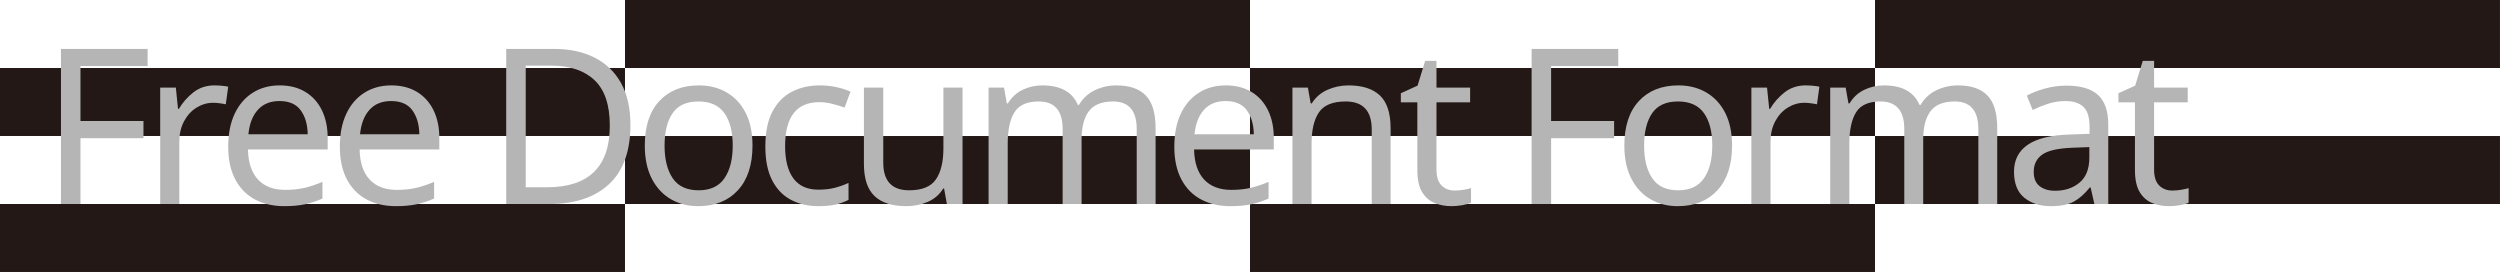
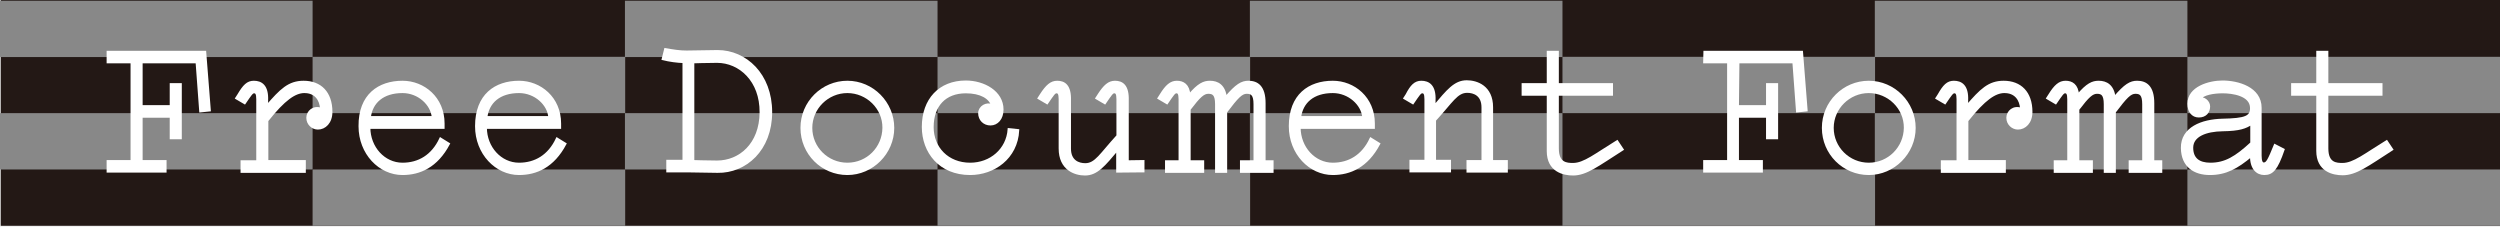
- <svg xmlns="http://www.w3.org/2000/svg" id="_레이어_2" viewBox="0 0 920.85 100.18">
-   <defs>
-     <style>.cls-1{fill:#b5b5b6;font-family:Compagnon-Roman, Compagnon;font-size:80px;letter-spacing:-.05em;}.cls-2{fill:#fff;}.cls-3{fill:#231815;}</style>
-   </defs>
-   <g id="_레이어_1-2">
-     <rect class="cls-3" x="0" width="920.84" height="100.18" />
+ <svg xmlns="http://www.w3.org/2000/svg" version="1.1" id="_레이어_2" x="0px" y="0px" viewBox="0 0 1034.1 93.8" style="enable-background:new 0 0 1034.1 93.8;" xml:space="preserve">
+   <style type="text/css">
+ 	.st0{fill:#231815;}
+ 	.st1{fill:#888888;}
+ 	.st2{fill:#FFFFFF;stroke:#FFFFFF;stroke-miterlimit:10;}
+ </style>
+   <g>
+     <rect x="0.3" class="st0" width="1034" height="93.4" />
    <g>
      <g>
-         <rect class="cls-2" y="50.09" width="230.21" height="25.05" />
-         <rect class="cls-2" x="230.21" y="75.14" width="230.21" height="25.05" />
+         <rect y="46.8" class="st1" width="129.3" height="23.3" />
+         <rect x="129.3" y="70.1" class="st1" width="129.3" height="23.3" />
      </g>
      <g>
-         <rect class="cls-2" x="460.43" y="50.09" width="230.21" height="25.05" />
-         <rect class="cls-2" x="690.64" y="75.14" width="230.21" height="25.05" />
+         <rect x="258.5" y="46.8" class="st1" width="129.3" height="23.3" />
+         <rect x="387.8" y="70.1" class="st1" width="129.3" height="23.3" />
      </g>
      <g>
-         <rect class="cls-2" width="230.21" height="25.05" />
-         <rect class="cls-2" x="230.21" y="25.05" width="230.21" height="25.05" />
+         <rect y="0.3" class="st1" width="129.3" height="23.3" />
+         <rect x="129.3" y="23.5" class="st1" width="129.3" height="23.3" />
      </g>
      <g>
-         <rect class="cls-2" x="460.43" width="230.21" height="25.05" />
-         <rect class="cls-2" x="690.64" y="25.05" width="230.21" height="25.05" />
+         <rect x="258.5" y="0.3" class="st1" width="129.3" height="23.3" />
+         <rect x="387.8" y="23.5" class="st1" width="129.3" height="23.3" />
      </g>
    </g>
-     <text class="cls-1" transform="translate(14.69 75.14)">
-       <tspan x="0" y="0">Free Document Format</tspan>
-     </text>
+     <g>
+       <g>
+         <rect x="517" y="46.8" class="st1" width="129.3" height="23.3" />
+         <rect x="646.3" y="70.1" class="st1" width="129.3" height="23.3" />
+       </g>
+       <g>
+         <rect x="775.5" y="46.8" class="st1" width="129.3" height="23.3" />
+         <rect x="904.8" y="70.1" class="st1" width="129.3" height="23.3" />
+       </g>
+       <g>
+         <rect x="517" y="0.3" class="st1" width="129.3" height="23.3" />
+         <rect x="646.3" y="23.5" class="st1" width="129.3" height="23.3" />
+       </g>
+       <g>
+         <rect x="775.5" y="0.3" class="st1" width="129.3" height="23.3" />
+         <rect x="904.8" y="23.5" class="st1" width="129.3" height="23.3" />
+       </g>
+     </g>
+     <g>
+       <path class="st2" d="M44.6,21.5h40.2l1.9,24.1L82.9,46l-1.5-20.3H58.5V44h12.2v-9.1h4v22.2h-4v-8.9H58.5v18.5h9.9v4.2H44.6v-4.2    h9.9v-41h-9.9C44.6,25.7,44.6,21.5,44.6,21.5z" />
+       <path class="st2" d="M105,33.9c2.9,0,5.7,1.5,5.4,7.7v2.3c5.8-6.7,9.1-10,15.2-10c6.9,0,11.4,4.4,11.4,12.4c0,4.4-2.7,6.8-5.5,6.8    c-2.2,0-4.3-1.8-4.3-4.4c0-2.5,2.5-4.8,5.7-3.6c-0.2-3.9-2.4-7.2-7.2-7.1c-3.7,0.1-8.1,2.9-15.2,11.9v16.8h15.5V71H100v-4.2h6.5    V41c0-2.3-0.5-2.9-1.4-2.9s-1.5,1-3.9,4.5l-3.4-2l0.9-1.4C100.9,35.5,102.4,33.9,105,33.9z" />
+       <path class="st2" d="M166.5,33.9c8.7,0,16.9,6.6,16.9,17.2v1.7h-30.7c0,8.2,6.1,15,13.8,15c6.7,0,12.4-3.3,15.7-10.4l3.4,2.1    c-5,9.4-12,12.4-19.1,12.4c-9.4,0-17.7-8.4-17.7-19.7C148.7,39.3,156.8,33.9,166.5,33.9z M166.5,38c-8.1,0-12.8,4.2-13.6,10.5    h26.2C178.6,43.1,173.2,38,166.5,38z" />
+       <path class="st2" d="M214.7,33.9c8.7,0,16.9,6.6,16.9,17.2v1.7h-30.7c0,8.2,6.1,15,13.8,15c6.7,0,12.4-3.3,15.7-10.4l3.4,2.1    c-5,9.4-12,12.4-19.1,12.4c-9.4,0-17.7-8.4-17.7-19.7C197,39.3,205,33.9,214.7,33.9z M214.7,38c-8.1,0-12.8,4.2-13.6,10.5h26.2    C226.9,43.1,221.4,38,214.7,38z" />
+       <path class="st2" d="M274.2,24.4l1-4c3.4,0.6,5.9,1,8.8,1c3.6,0,9.2-0.2,12.8-0.2c11.6,0,22.1,9.6,22.1,25.2s-10.6,24.8-22.1,24.6    l-12.6-0.2h-8.1v-4.2h6.7V25.6C280.1,25.5,277,25.1,274.2,24.4z M296.6,66.9c9.4,0,18-7.2,18.1-20.4c0.1-13.2-8.7-21-18.1-21    c-4.1,0-9.9,0.2-9.9,0.2v41C286.7,66.7,292.7,66.9,296.6,66.9z" />
+       <path class="st2" d="M331.6,52.9c0-10.6,8.6-19,18.9-19c10.4,0,18.9,8.6,18.9,19s-8.6,19-18.9,19    C340.1,71.9,331.6,63.5,331.6,52.9z M365.5,52.9c0.1-8.2-6.8-14.9-15-14.9s-15,6.7-15,14.9s6.7,14.9,15,14.9    C358.9,67.8,365.4,61.1,365.5,52.9z" />
+       <path class="st2" d="M417.3,53.5l3.8,0.4c-0.6,11.5-10.1,18-19.8,18c-12.6,0-19.5-9.1-19.5-19.4c0-11.3,6.9-18.7,17.7-18.7    c7.4,0,15.1,4.2,15.1,11.5c0,3.8-2.2,6.1-4.9,6.1c-2.6,0-4.6-1.9-4.6-4.6c0-2.5,3-4.4,5.4-3.1c-1-3.3-4.8-5.6-11-5.6    c-8.6,0-13.8,5.5-13.8,14.5c0,8.6,6.3,15.2,15.6,15.2C409.8,67.8,416.7,61.9,417.3,53.5z" />
+       <path class="st2" d="M472.7,70.8l-10.5,0.1v-9.1c-5.5,6.5-8.5,10.3-13.4,10.3c-4.1,0-10.4-2.1-10.4-10.7V41c0-2.3-0.5-2.9-1.4-2.9    s-1.5,1-3.9,4.5l-3.4-2l0.9-1.4c2.4-3.7,4.2-5.3,6.7-5.3c2.9,0,5.4,1.5,5.2,7.7v19.9c0,5.2,3.6,6.5,6.4,6.5    c4.4,0,6.4-4.2,13.4-11.8V41c0-2.3-0.5-2.9-1.4-2.9c-0.9,0-1.5,1-3.9,4.5l-3.4-2l0.9-1.4c2.4-3.7,4.2-5.3,6.7-5.3    c2.9,0,5.4,1.5,5.2,7.7v25.2l6.5-0.1v4.1C472.9,70.8,472.7,70.8,472.7,70.8z" />
+       <path class="st2" d="M486.8,33.9c2.5,0,4.8,1.2,5.1,5.5c3.9-4.6,6.1-5.5,8.6-5.5c3.1,0,5.9,1.5,6.5,6.5c4.5-5.3,6.7-6.5,9.4-6.5    c3.6,0,6.6,1.9,6.6,8.8v24.1h3.3v4.2h-12.9v-4.2h5.6V43.1c0-4-1.2-4.8-3.3-4.8c-2.2,0-3.9,1.8-8.6,8V71h-4V43.1    c0-4-1.2-4.8-3.3-4.8c-2,0-3.7,1.5-7.8,6.9v21.6h5.6v4.2h-15.2v-4.2h5.6V41c0-2.3-0.5-2.9-1.4-2.9s-1.5,1-3.9,4.5l-3.4-2l0.9-1.4    C482.5,35.5,484.3,33.9,486.8,33.9z" />
+       <path class="st2" d="M551.3,33.9c8.7,0,16.9,6.6,16.9,17.2v1.7h-30.7c0,8.2,6.1,15,13.8,15c6.7,0,12.4-3.3,15.7-10.4l3.4,2.1    c-5,9.4-12,12.4-19.1,12.4c-9.4,0-17.7-8.4-17.7-19.7C533.6,39.3,541.6,33.9,551.3,33.9z M551.3,38c-8.1,0-12.8,4.2-13.6,10.5H564    C563.5,43.1,558,38,551.3,38z" />
+       <path class="st2" d="M587.9,33.9c2.9,0,5.7,1.5,5.4,7.7V44c5.5-6.5,8.5-10.3,13.4-10.3c4.1,0,10.4,2.1,10.4,10.7v22.3h6.1v4.2    h-16.1v-4.2h6.2V44.4c0-5.2-3.6-6.5-6.4-6.5c-4.4,0-6.4,4.2-13.4,11.8v16.9h6.2v4.2h-16.2v-4.2h6.2V41c0-2.3-0.5-2.9-1.4-2.9    c-0.9,0-1.5,1-3.9,4.5l-3.4-2l0.9-1.4C583.8,35.5,585.4,33.9,587.9,33.9z" />
+       <path class="st2" d="M640.3,34.9V21.5h4v13.4h22.4v4.2h-22.4v22.3c0,6.4,3.8,6.5,6.4,6.5c4.6,0,9.4-4,18.2-9.4l2.2,3.3    c-10.2,6.5-15,10.3-20.4,10.3c-3.9,0-10.4-1.4-10.4-9.6V39.1h-10.4v-4.2H640.3z" />
+       <path class="st2" d="M705.1,21.5h40.2l1.9,24.1l-3.8,0.4l-1.5-20.3h-22.9L718.8,44H731v-9.1h4v22.2h-4v-8.9h-12.2v18.5h9.9v4.2    H705v-4.2h9.9v-41H705L705.1,21.5L705.1,21.5z" />
+       <path class="st2" d="M754.1,52.9c0-10.6,8.6-19,18.9-19c10.4,0,18.9,8.6,18.9,19s-8.6,19-18.9,19    C762.6,71.9,754.1,63.5,754.1,52.9z M788,52.9c0.1-8.2-6.8-14.9-15-14.9c-8.2,0-15,6.7-15,14.9s6.7,14.9,15,14.9    C781.3,67.8,787.9,61.1,788,52.9z" />
+       <path class="st2" d="M808.2,33.9c2.9,0,5.7,1.5,5.4,7.7v2.3c5.8-6.7,9.1-10,15.2-10c6.9,0,11.4,4.4,11.4,12.4    c0,4.4-2.7,6.8-5.5,6.8c-2.2,0-4.3-1.8-4.3-4.4c0-2.5,2.5-4.8,5.7-3.6c-0.2-3.9-2.4-7.2-7.2-7.1c-3.7,0.1-8.1,2.9-15.2,11.9v16.8    h15.5V71h-25.9v-4.2h6.5V41c0-2.3-0.5-2.9-1.4-2.9c-0.9,0-1.5,1-3.9,4.5l-3.4-2l0.9-1.4C804.1,35.5,805.6,33.9,808.2,33.9z" />
+       <path class="st2" d="M854.4,33.9c2.5,0,4.8,1.2,5.1,5.5c3.9-4.6,6.1-5.5,8.6-5.5c3.1,0,5.9,1.5,6.5,6.5c4.5-5.3,6.7-6.5,9.4-6.5    c3.6,0,6.6,1.9,6.6,8.8v24.1h3.3v4.2h-12.9v-4.2h5.6V43.1c0-4-1.2-4.8-3.3-4.8c-2.2,0-3.9,1.8-8.6,8V71h-4V43.1    c0-4-1.2-4.8-3.3-4.8c-2,0-3.7,1.5-7.8,6.9v21.6h5.6v4.2H850v-4.2h5.6V41c0-2.3-0.5-2.9-1.4-2.9s-1.5,1-3.9,4.5l-3.4-2l0.9-1.4    C850.1,35.5,851.9,33.9,854.4,33.9z" />
+       <path class="st2" d="M936.6,71.9c-2.9,0-5.5-2.2-5.4-7.5c-5.9,4.9-10.5,7.5-17.1,7.5c-6.2,0-11.4-3-11.5-10.7    c-0.1-8.2,8.2-11.4,16.7-11.6c9.6-0.2,11.9-1.2,11.9-4.9c0-5.6-7.9-6.6-11.8-6.6c-3.7,0-8.3,0.7-9.5,2.8c1.4-0.7,3.8,1,3.8,3.1    c0,2.4-1.5,4.1-4.2,4.1c-2.6,0-4.2-2.1-4.2-5.2c0-6.7,8.6-9.1,14-9.1c6.4,0,15.7,2.6,15.7,10.8v19.8c0,2.3,0.5,3.3,1.4,3.3    c1.4,0,2.1-1.5,4.6-7.6l3.5,1.8C941.7,70,939.9,71.9,936.6,71.9z M919.4,53.8c-7,0.1-12.7,2.3-12.7,7.3c0,4.6,2.8,6.7,7.6,6.7    c6.2,0,10.6-2.7,17-8.6v-8.1C928.9,52.7,926.4,53.7,919.4,53.8z" />
+       <path class="st2" d="M958.6,34.9V21.5h4v13.4H985v4.2h-22.4v22.3c0,6.4,3.8,6.5,6.4,6.5c4.6,0,9.4-4,18.2-9.4l2.2,3.3    C979.3,68.3,974.5,72,969,72c-3.9,0-10.4-1.4-10.4-9.6V39.1h-10.4v-4.2H958.6z" />
+     </g>
  </g>
</svg>
